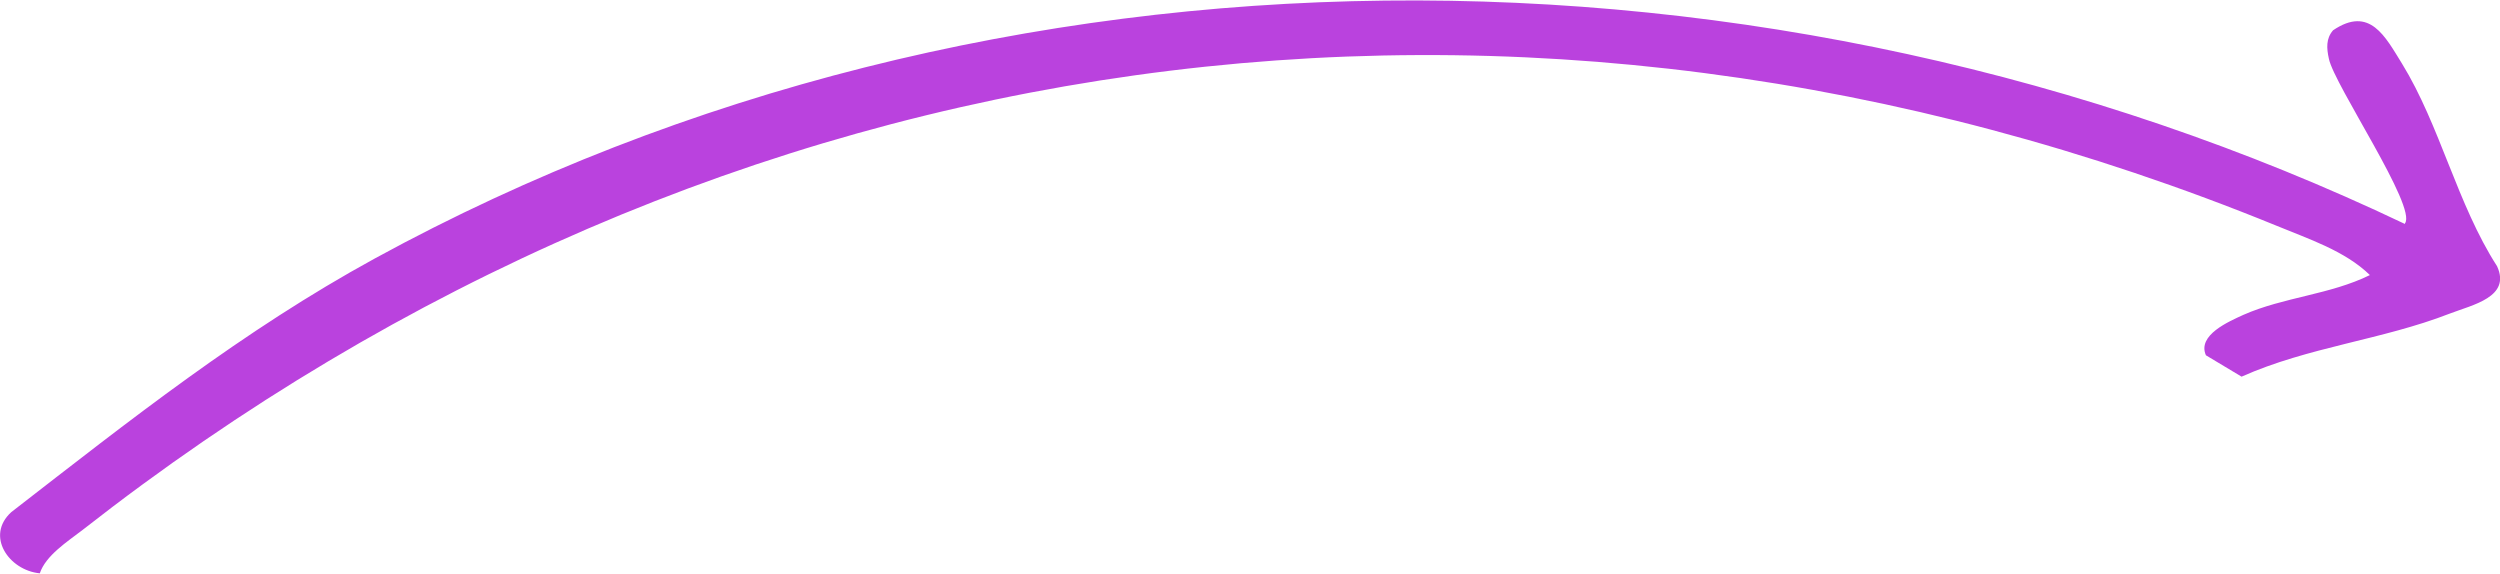
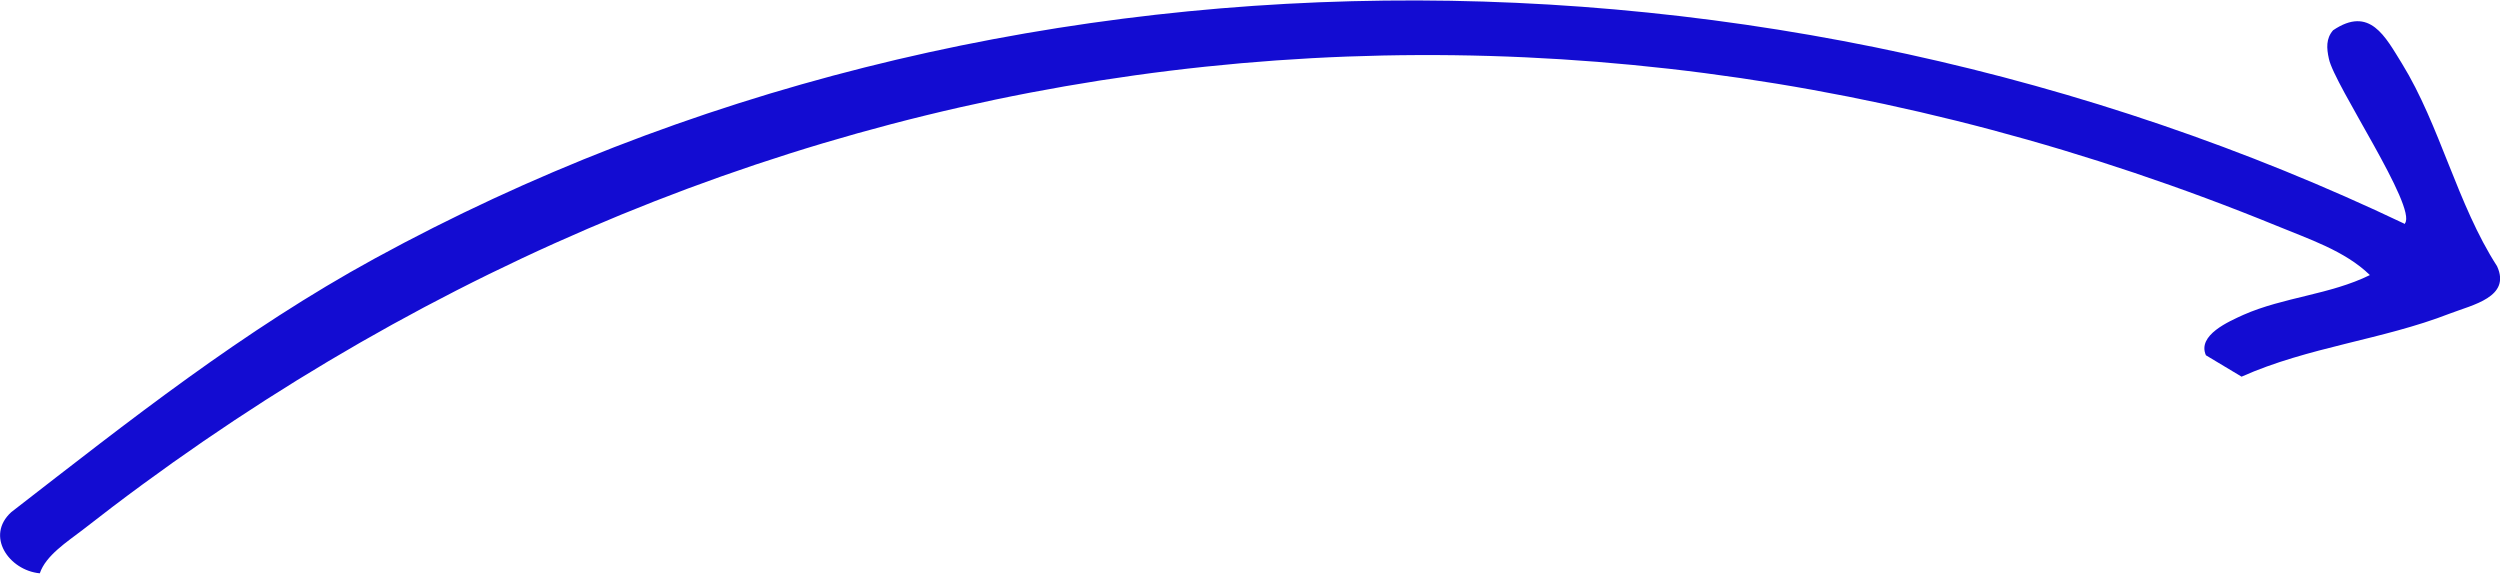
<svg xmlns="http://www.w3.org/2000/svg" id="Layer_1" version="1.1" viewBox="0 0 420.8 96.6">
  <defs>
    <style>
      .st0 {
-         fill: #ba42de;
+         fill: #130cd2;
      }
    </style>
  </defs>
  <path class="st0" d="M404.8,37.6c2.1-2.7-11.9-23.3-12.8-27.7-.4-1.8-.5-3.4.7-4.8,6.2-4.2,8.8,1.1,11.6,5.6,6.4,10.4,9.3,23.7,16,34.1,2.4,5.2-4.1,6.5-8,8-11.3,4.4-23.8,5.6-35,10.6l-6-3.6c-1.5-3.4,3.9-5.7,6.3-6.8,6.8-3,14.6-3.4,21.3-6.7-4.2-4.1-10.4-6.1-15.7-8.3C256.1-13.9,121,5.3,13.9,89.2c-2.6,2-6.2,4.3-7.2,7.3-5.2-.5-9.2-6.3-4.8-10.3,20-15.5,38.9-30.5,61.2-42.7,104.5-57.1,234.9-56.7,341.7-5.8h0Z" />
</svg>
